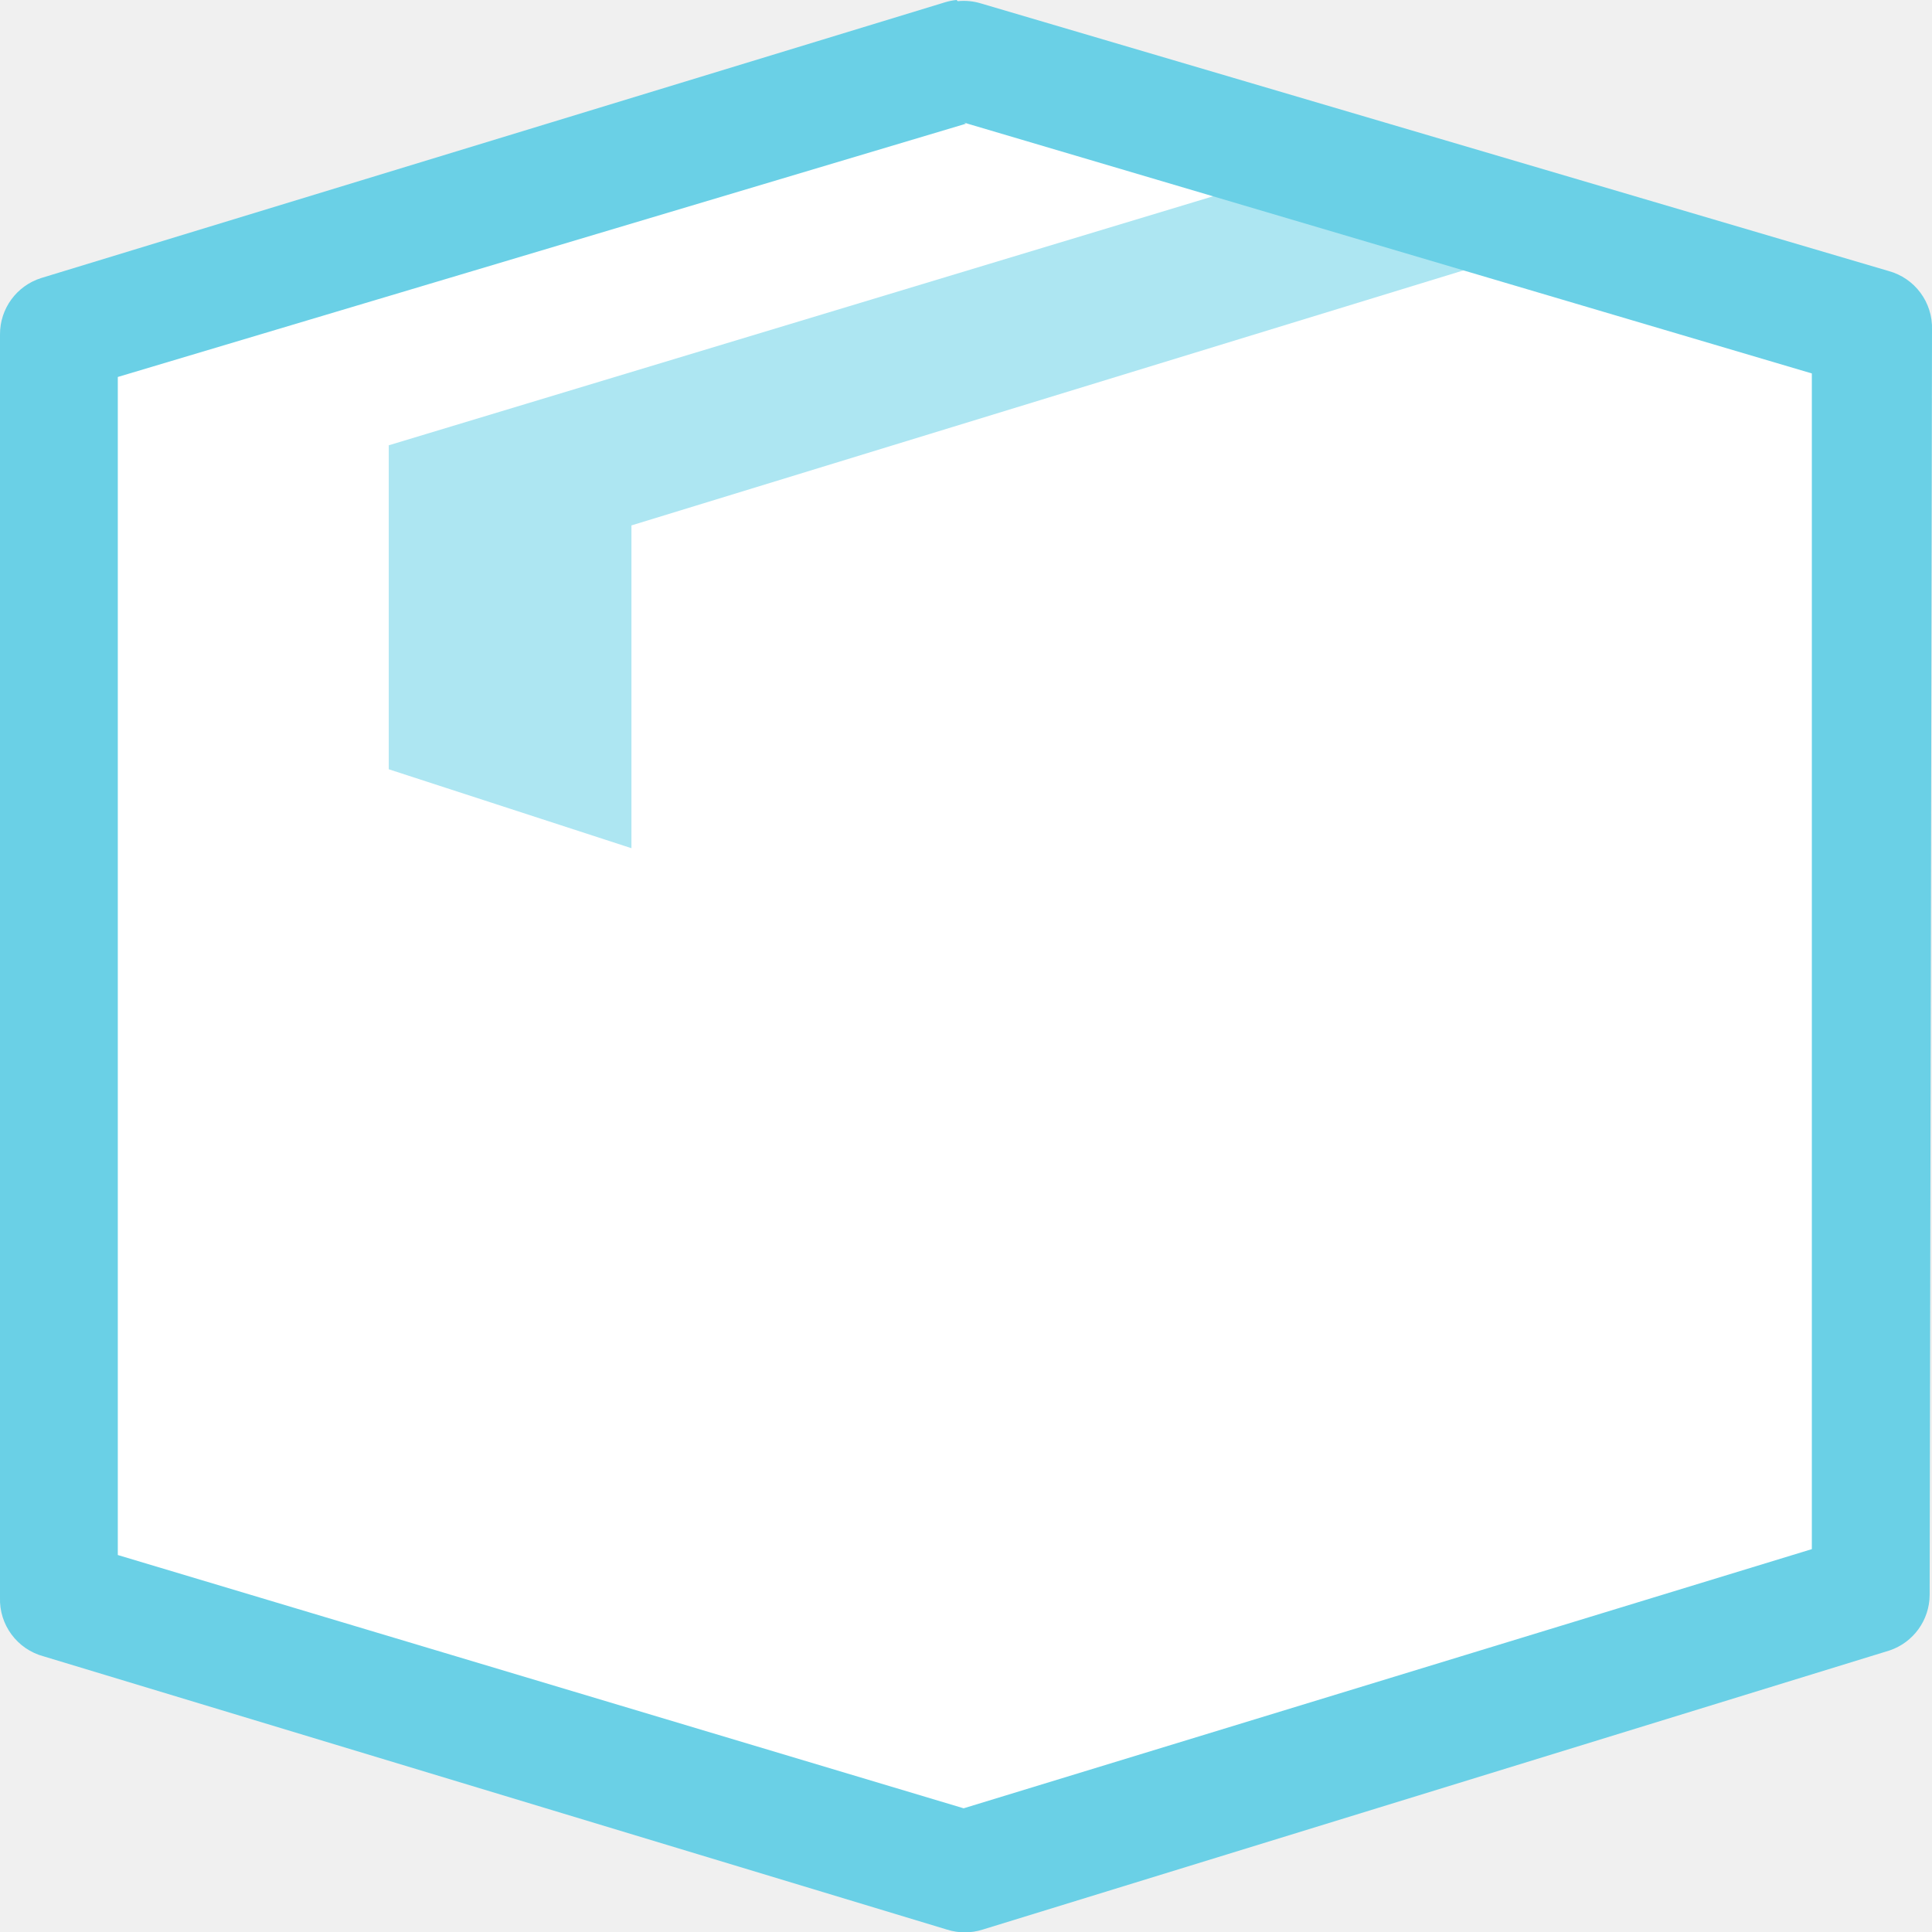
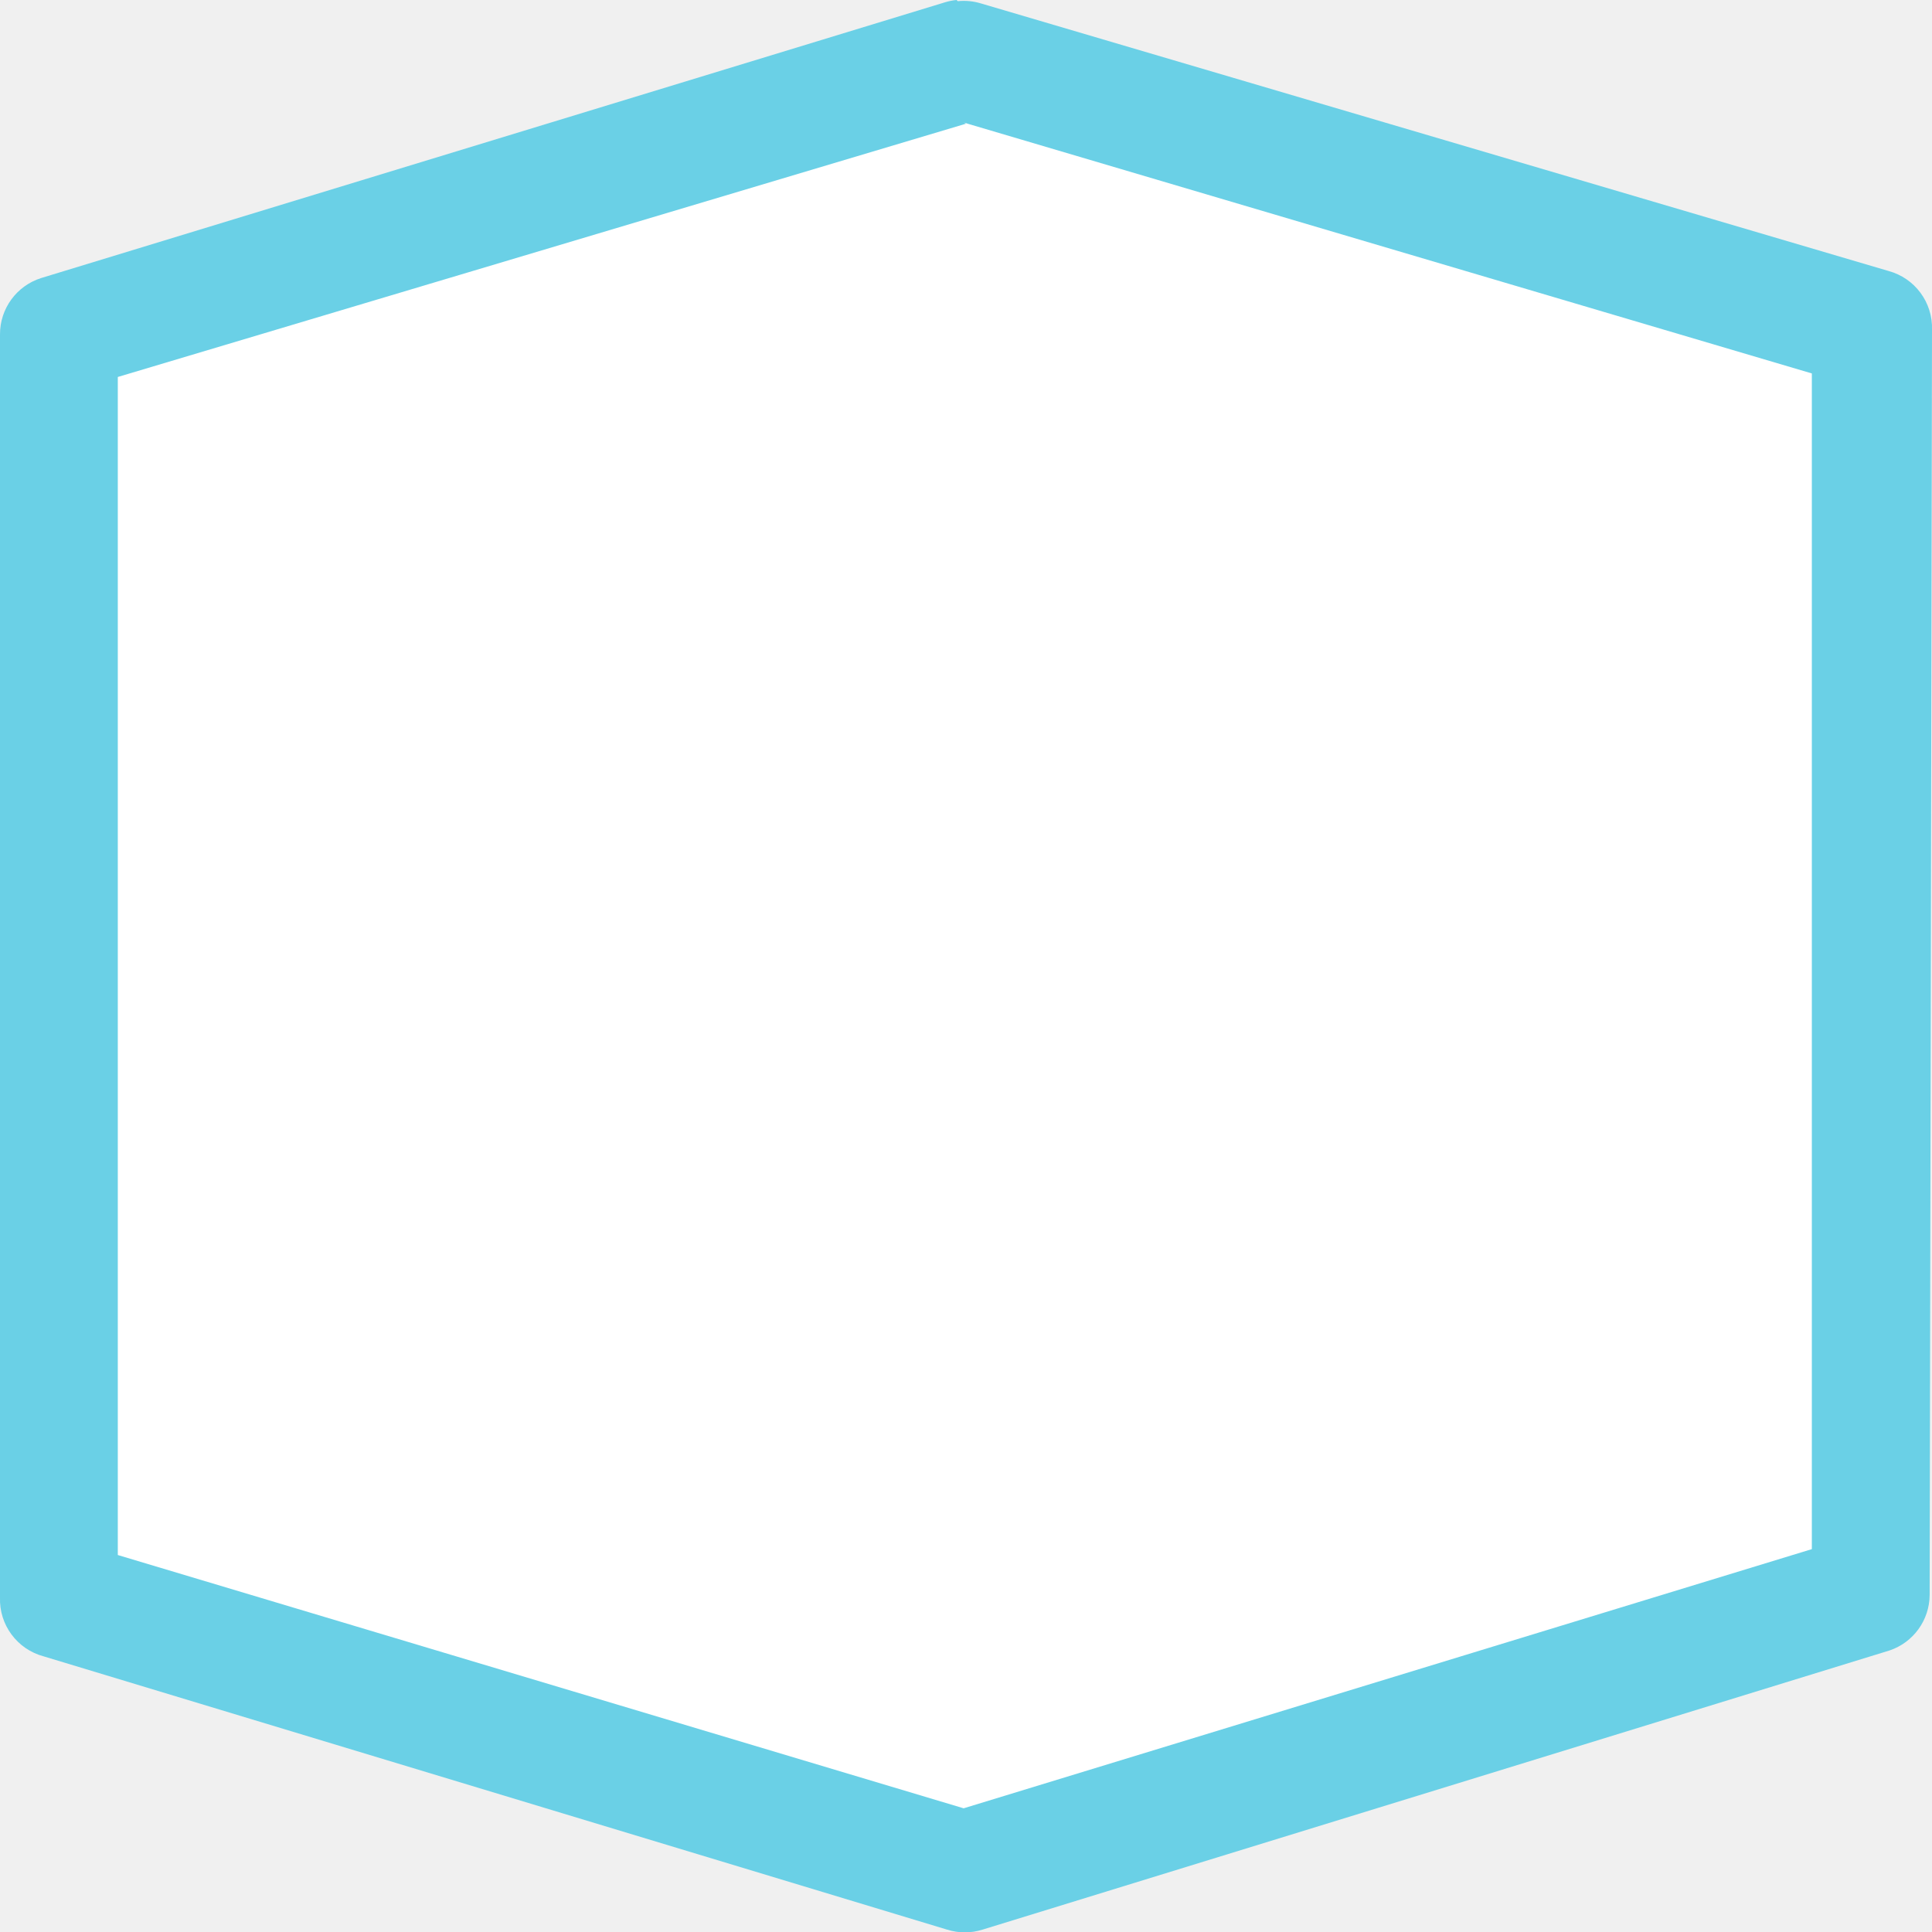
<svg xmlns="http://www.w3.org/2000/svg" width="164" height="164" viewBox="0 0 164 164">
  <path d="M81.8 5L5 28.4v107.4L81.8 159l77-23.8L159 28z" fill="#fff" />
-   <path d="M109.8 14.6L33 37.8v27.5L53.6 72V44.6l77-23.6-20.8-6.7z" fill="#ade6f2" />
  <path fill="#6ad0e6" color="#000" d="M81.2 0a5 5 0 0 0-1 .2L3.5 23.6A5 5 0 0 0 0 28.4v107.2a5 5 0 0 0 3.7 5l76.7 23.2a5 5 0 0 0 3 0l77-23.7a5 5 0 0 0 3.4-4.7L164 28a5 5 0 0 0-3.7-5L83.3.3a5 5 0 0 0-2-.2zm.6 10.4l72 21.3v99.8l-72 22L10 132V32l72-21.5z" />
</svg>
